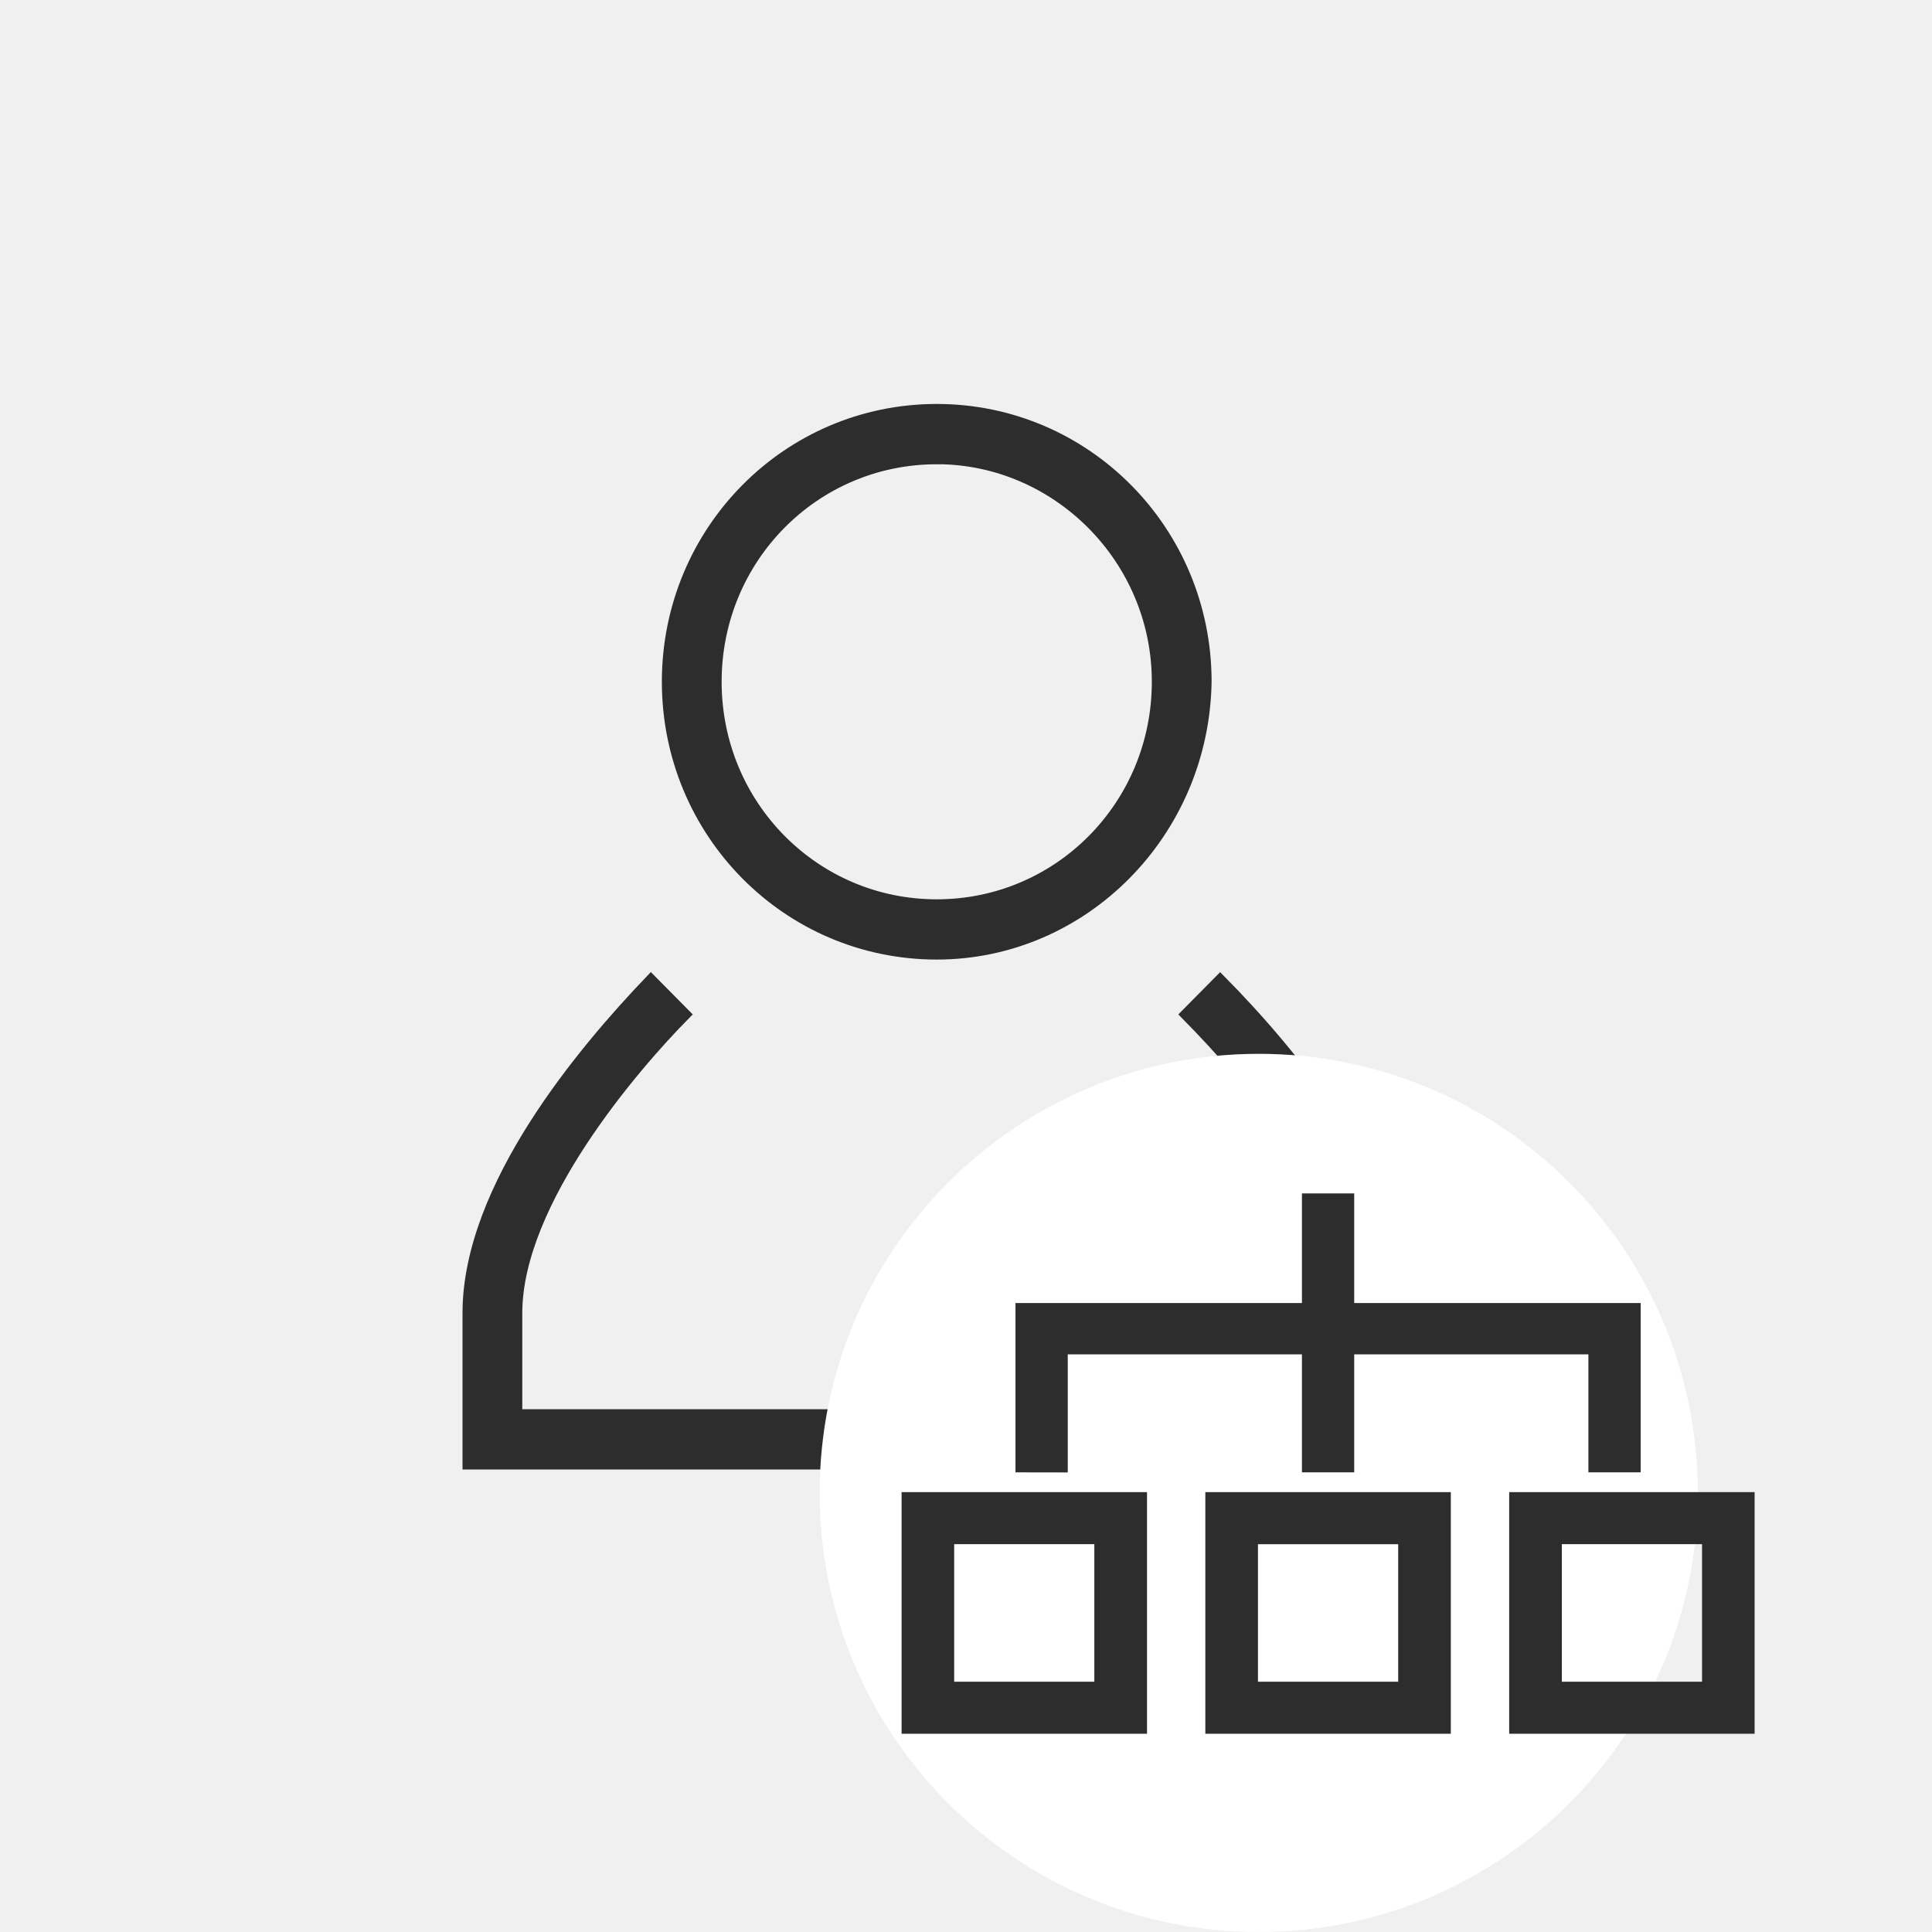
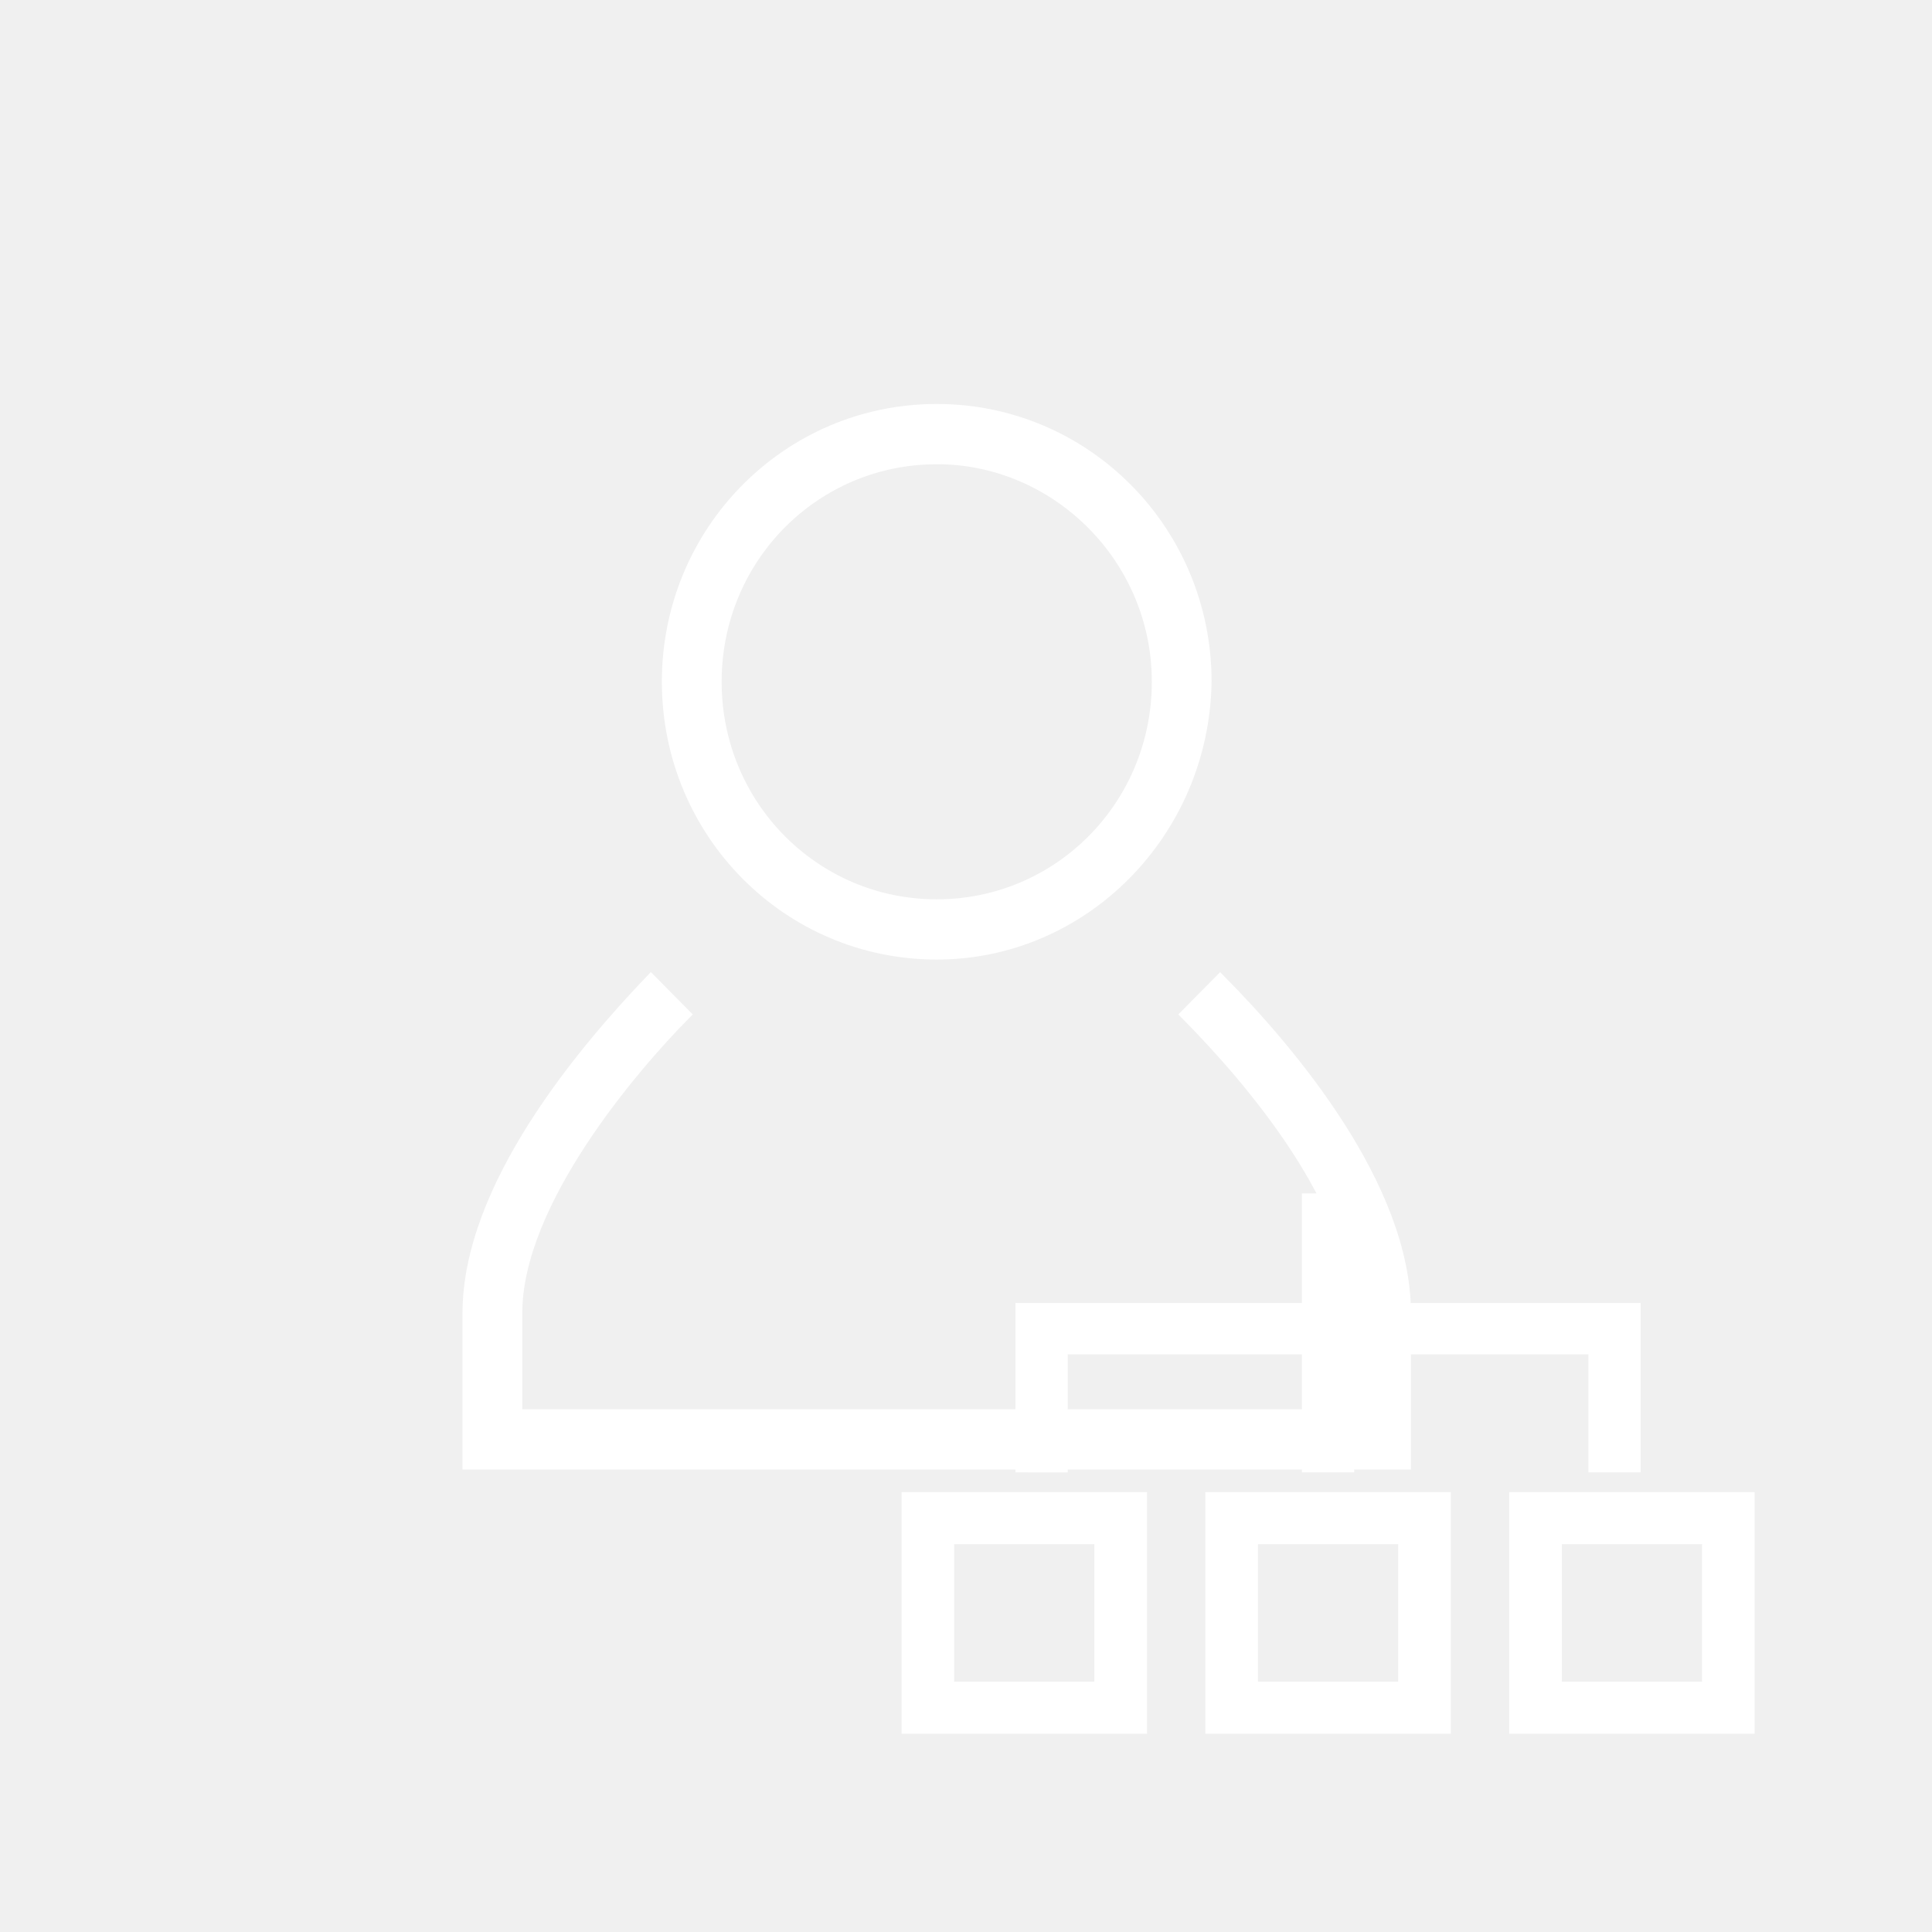
<svg xmlns="http://www.w3.org/2000/svg" width="33" height="33" viewBox="0 0 33 33">
  <g fill="none" fill-rule="nonzero">
-     <path fill="#2D2D2D" stroke="#2D2D2D" stroke-width=".2" d="M16 16.29c-2.544 0-4.595-2.073-4.595-4.645C11.405 9.074 13.456 7 16 7c2.544 0 4.595 2.074 4.595 4.645-.041 2.572-2.092 4.645-4.595 4.645zm0-8.46c-2.092 0-3.774 1.7-3.774 3.815s1.682 3.816 3.774 3.816 3.774-1.7 3.774-3.816c0-2.115-1.723-3.816-3.774-3.816zm8 14.599c0-2.157-1.97-4.48-3.159-5.682l-.574.58c1.107 1.12 2.912 3.235 2.912 5.102v1.742H8.821v-1.742c0-1.908 2.01-4.23 2.871-5.102l-.574-.58C9.969 17.949 8 20.272 8 22.429V25h16v-2.571z" />
-     <circle cx="21.5" cy="25.5" r="7.5" fill="#FFF" />
-     <g fill="#2D2D2D" stroke="#2D2D2D" stroke-width=".3">
+     <path fill="white" stroke="white" stroke-width=".2" d="M16 16.29c-2.544 0-4.595-2.073-4.595-4.645C11.405 9.074 13.456 7 16 7c2.544 0 4.595 2.074 4.595 4.645-.041 2.572-2.092 4.645-4.595 4.645zm0-8.46c-2.092 0-3.774 1.7-3.774 3.815s1.682 3.816 3.774 3.816 3.774-1.7 3.774-3.816c0-2.115-1.723-3.816-3.774-3.816zm8 14.599c0-2.157-1.97-4.48-3.159-5.682l-.574.58c1.107 1.12 2.912 3.235 2.912 5.102v1.742H8.821v-1.742c0-1.908 2.01-4.23 2.871-5.102l-.574-.58C9.969 17.949 8 20.272 8 22.429V25h16v-2.571z" />
+     <g fill="white" stroke="white" stroke-width=".3">
      <path d="M20.738 29.464h3.893v-3.827h-3.893v3.827zm.6-3.238h2.694v2.649h-2.695v-2.65zM29.82 25.637h-3.892v3.827h3.892v-3.827zm-.598 3.238h-2.695v-2.65h2.695v2.65zM19.441 25.637H15.55v3.827h3.892v-3.827zm-.599 3.238h-2.694v-2.65h2.694v2.65zM18.088 25v-2.017h4.3v2.016h.593v-2.016h4.3v2.016h.593v-2.592h-4.893v-1.873h-.593v1.873h-4.893v2.592z" />
    </g>
  </g>
</svg>
